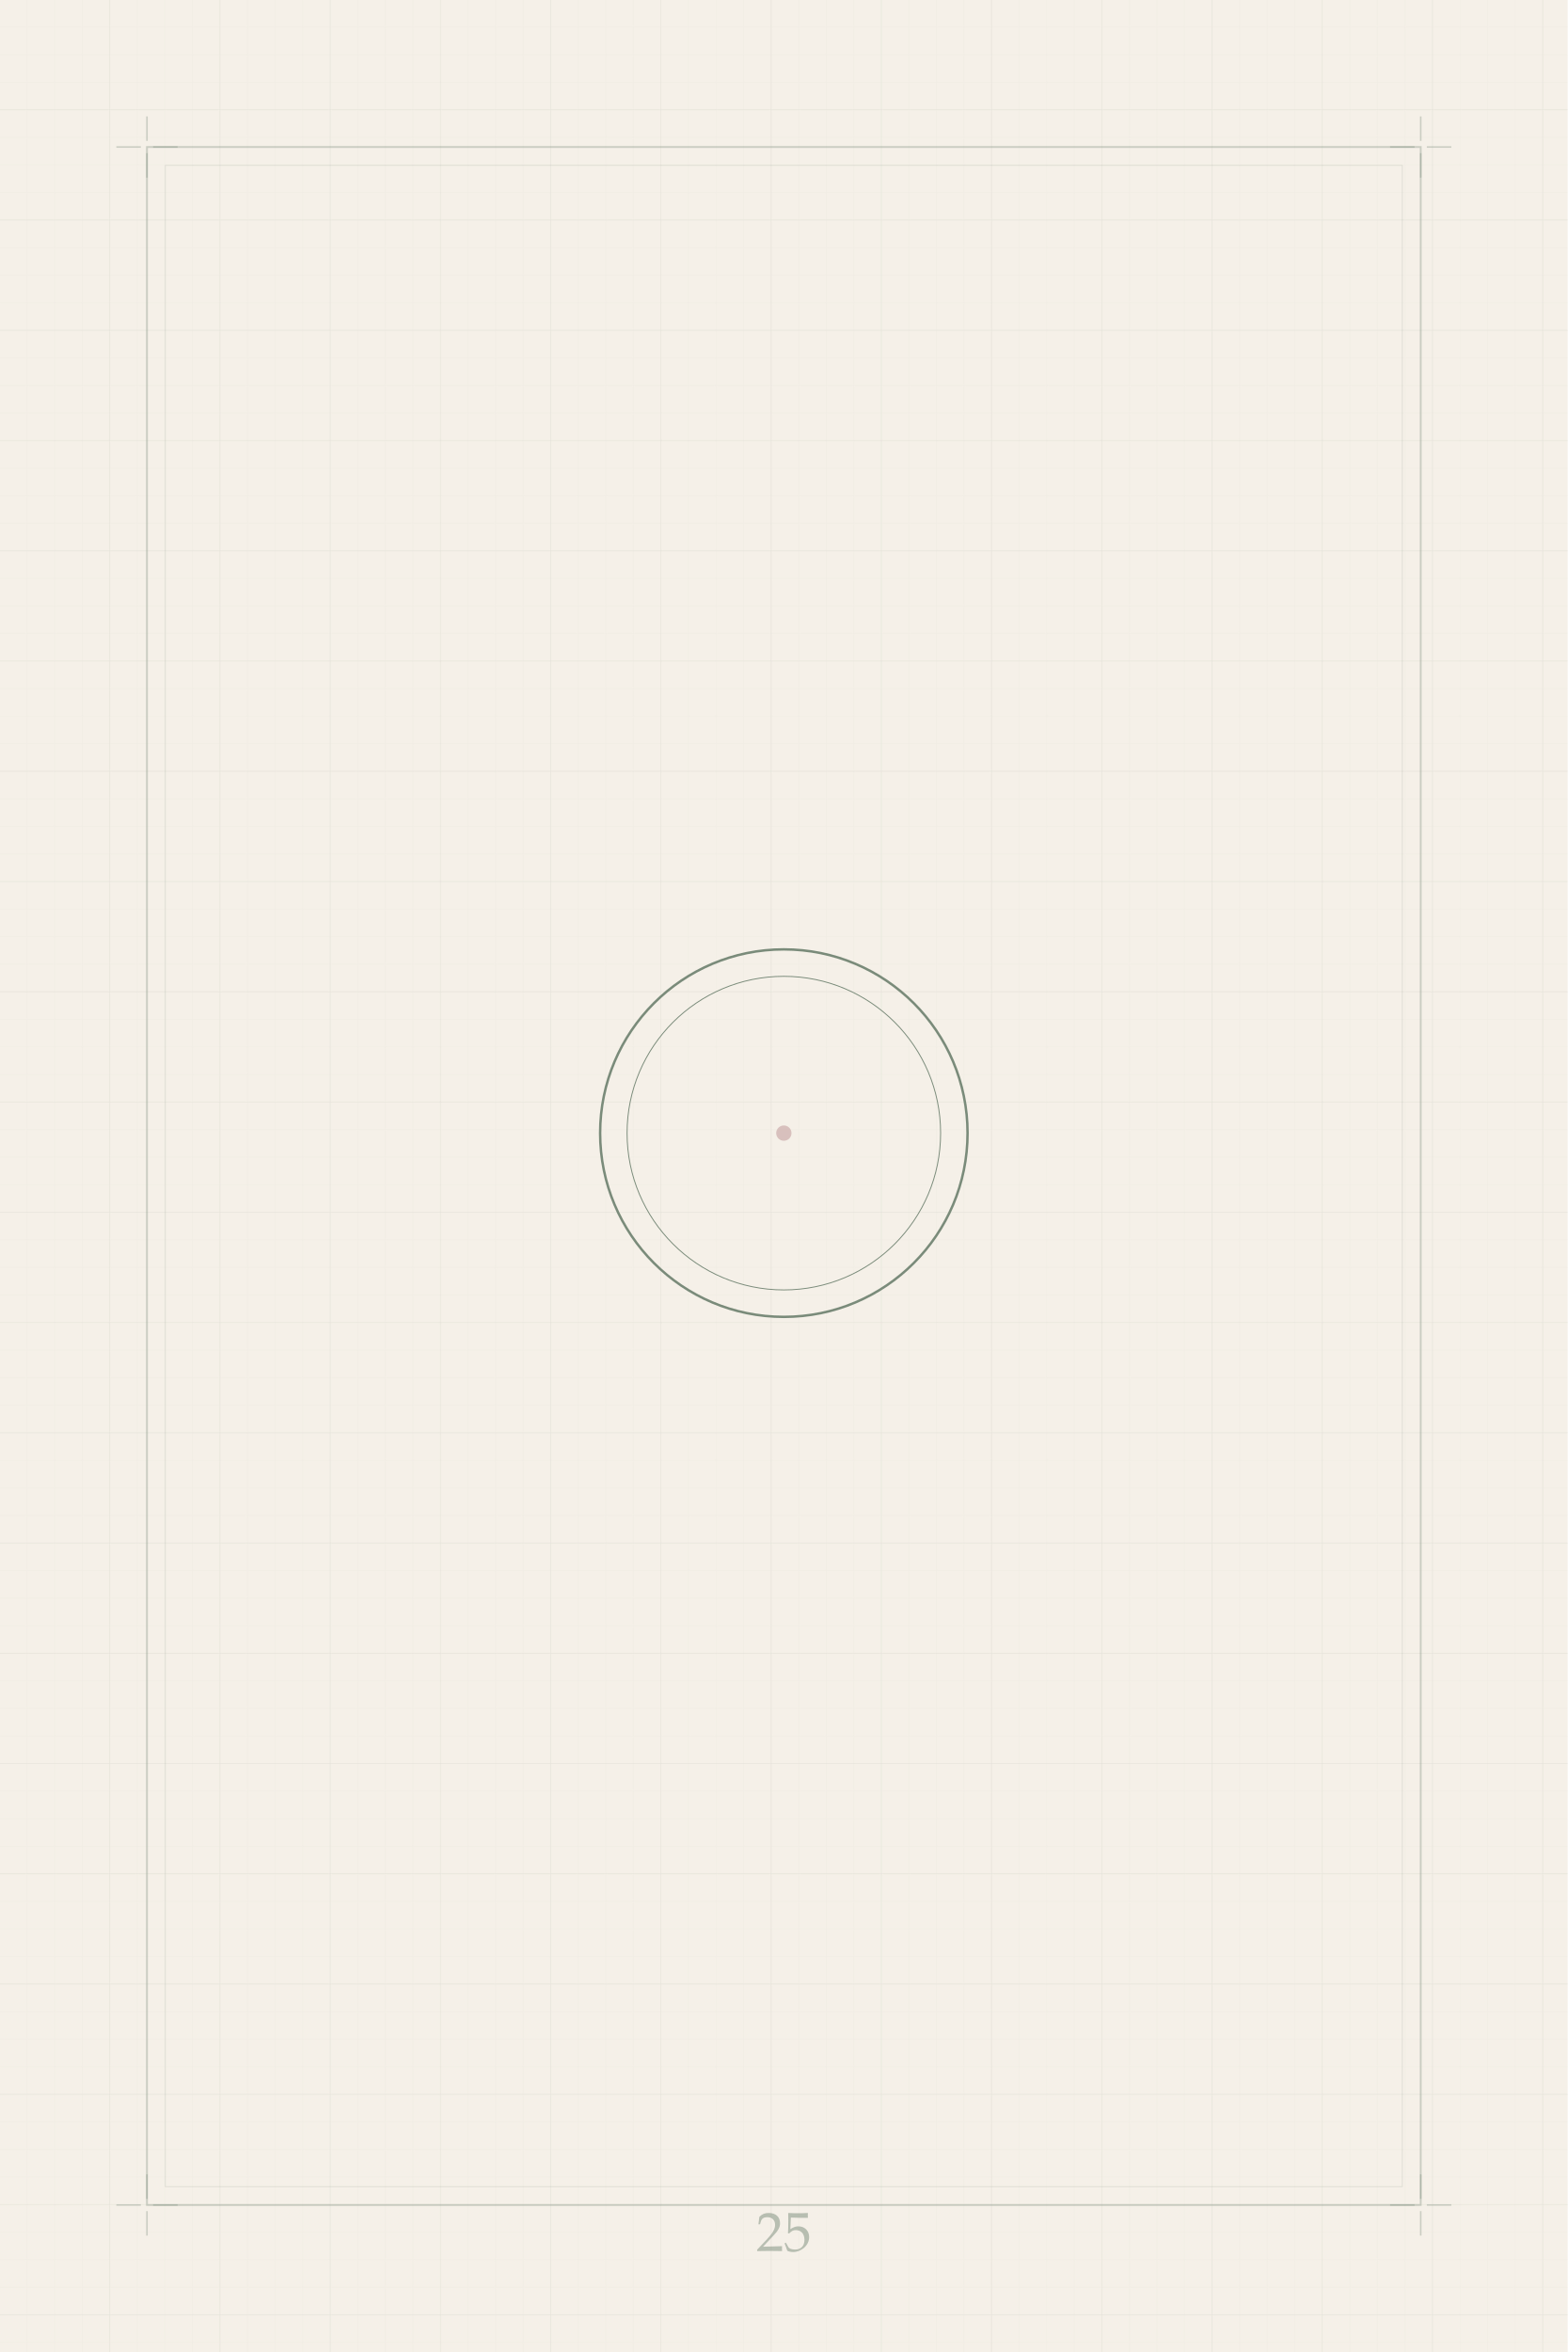
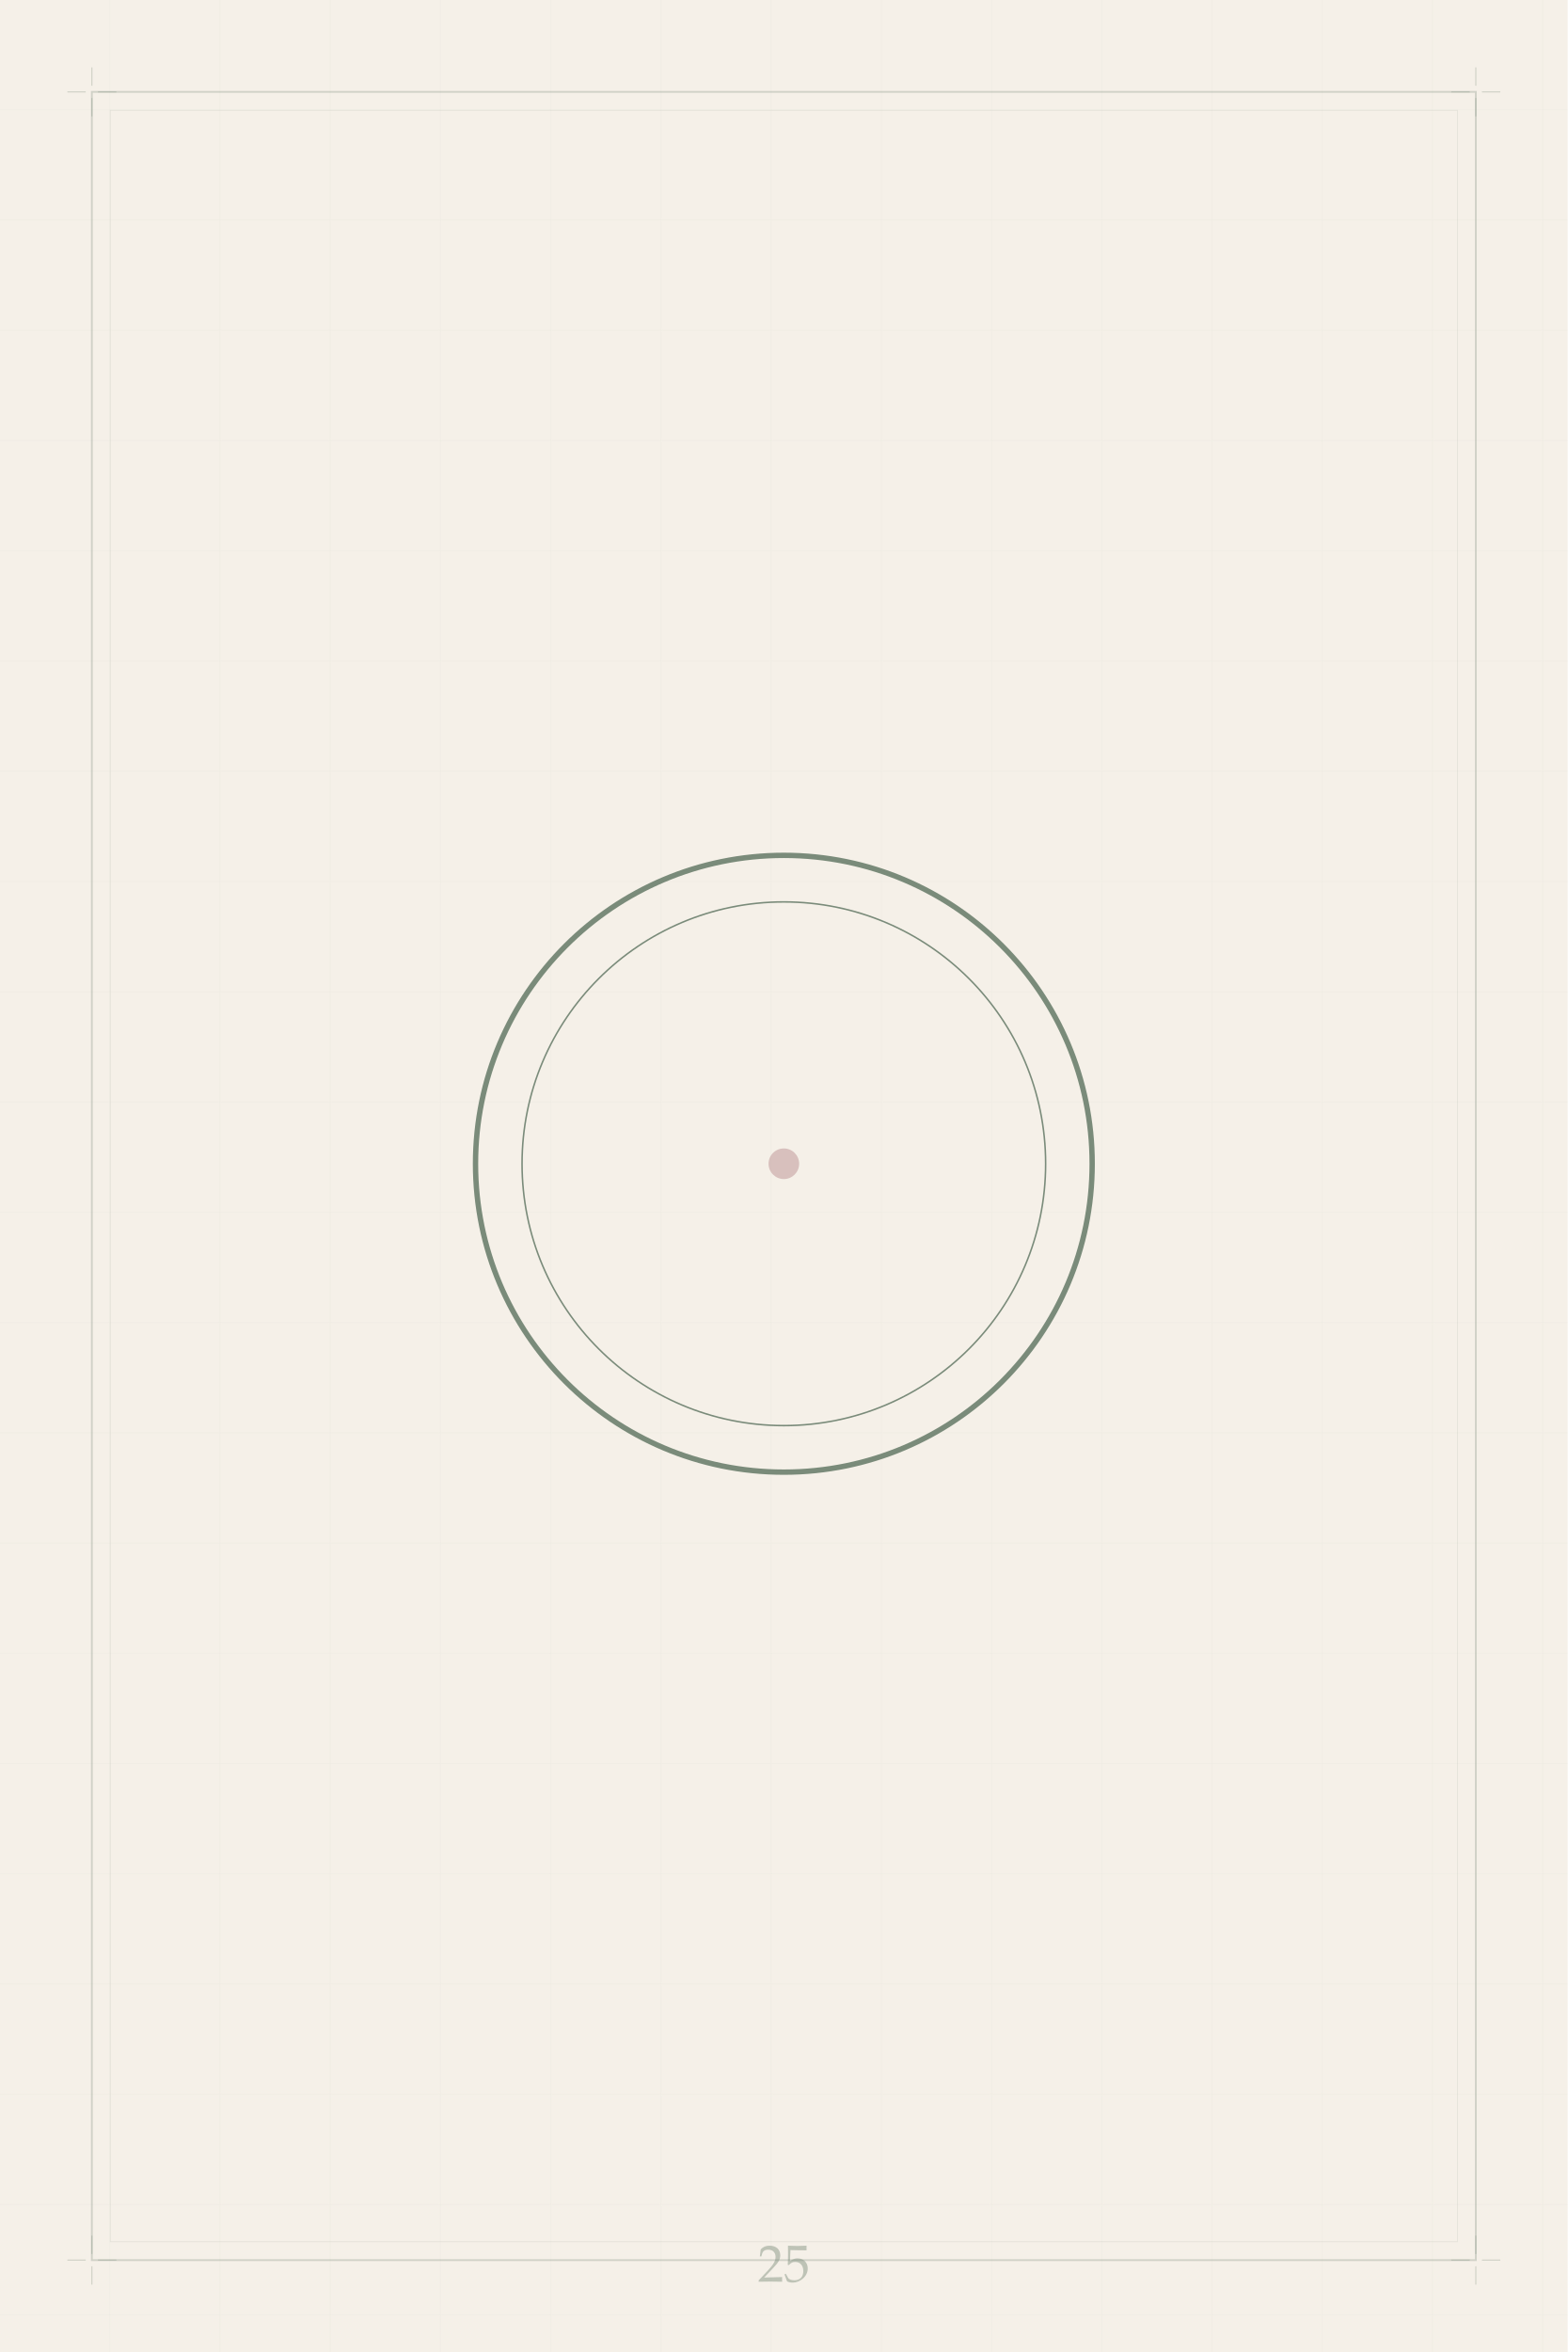
<svg xmlns="http://www.w3.org/2000/svg" viewBox="0 0 1024 1536">
  <defs>
    <pattern id="g" width="72" height="72" patternUnits="userSpaceOnUse">
-       <path d="M72 0L72 72M0 72L72 72" fill="none" stroke="#7A8B7A" stroke-width="0.6" opacity=".12" />
-     </pattern>
-     <pattern id="sg" width="18" height="18" patternUnits="userSpaceOnUse">
-       <path d="M18 0L18 18M0 18L18 18" fill="none" stroke="#7A8B7A" stroke-width="0.4" opacity=".06" />
+       <path d="M72 0L72 72M0 72L72 72" fill="none" stroke="#7A8B7A" stroke-width="0.4" opacity=".08" />
    </pattern>
  </defs>
  <rect width="1024" height="1536" fill="#F5F0E8" />
-   <rect width="1024" height="1536" fill="url(#sg)" />
  <rect width="1024" height="1536" fill="url(#g)" />
-   <rect x="96" y="96" width="832" height="1344" fill="none" stroke="#7A8B7A" stroke-width="1.2" opacity=".35" />
-   <rect x="108" y="108" width="808" height="1320" fill="none" stroke="#7A8B7A" stroke-width="0.6" opacity=".18" />
-   <g stroke="#7A8B7A" stroke-width="1" opacity=".35">
-     <line x1="76" y1="96" x2="92" y2="96" />
-     <line x1="100" y1="96" x2="116" y2="96" />
-     <line x1="96" y1="76" x2="96" y2="92" />
-     <line x1="96" y1="100" x2="96" y2="116" />
-     <line x1="908" y1="96" x2="924" y2="96" />
-     <line x1="932" y1="96" x2="948" y2="96" />
-     <line x1="928" y1="76" x2="928" y2="92" />
-     <line x1="928" y1="100" x2="928" y2="116" />
-     <line x1="76" y1="1440" x2="92" y2="1440" />
-     <line x1="100" y1="1440" x2="116" y2="1440" />
-     <line x1="96" y1="1420" x2="96" y2="1436" />
-     <line x1="96" y1="1444" x2="96" y2="1460" />
-     <line x1="908" y1="1440" x2="924" y2="1440" />
-     <line x1="932" y1="1440" x2="948" y2="1440" />
-     <line x1="928" y1="1420" x2="928" y2="1436" />
-     <line x1="928" y1="1444" x2="928" y2="1460" />
+   <rect x="60" y="60" width="904" height="1416" fill="none" stroke="#7A8B7A" stroke-width="1.2" opacity=".3" />
+   <rect x="72" y="72" width="880" height="1392" fill="none" stroke="#7A8B7A" stroke-width="0.5" opacity=".15" />
+   <g stroke="#7A8B7A" stroke-width="0.8" opacity=".28">
+     <line x1="44" y1="60" x2="56" y2="60" />
+     <line x1="64" y1="60" x2="76" y2="60" />
+     <line x1="60" y1="44" x2="60" y2="56" />
+     <line x1="60" y1="64" x2="60" y2="76" />
+     <line x1="948" y1="60" x2="960" y2="60" />
+     <line x1="968" y1="60" x2="980" y2="60" />
+     <line x1="964" y1="44" x2="964" y2="56" />
+     <line x1="964" y1="64" x2="964" y2="76" />
+     <line x1="44" y1="1476" x2="56" y2="1476" />
+     <line x1="64" y1="1476" x2="76" y2="1476" />
+     <line x1="60" y1="1460" x2="60" y2="1472" />
+     <line x1="60" y1="1480" x2="60" y2="1492" />
+     <line x1="948" y1="1476" x2="960" y2="1476" />
+     <line x1="968" y1="1476" x2="980" y2="1476" />
+     <line x1="964" y1="1460" x2="964" y2="1472" />
+     <line x1="964" y1="1480" x2="964" y2="1492" />
  </g>
-   <circle cx="512" cy="740" r="120" fill="none" stroke="#7A8B7A" stroke-width="1.6" />
-   <circle cx="512" cy="740" r="102.4" fill="none" stroke="#7A8B7A" stroke-width="0.6" />
-   <circle cx="512" cy="740" r="5" fill="#C4A0A099" />
-   <text x="512" y="1470" text-anchor="middle" font-family="Georgia, Palatino Linotype, Palatino, Book Antiqua, serif" font-size="36" fill="#7A8B7A" opacity=".5">25</text>
+   <circle cx="512" cy="760" r="201.4" fill="none" stroke="#7A8B7A" stroke-width="3.5" />
+   <circle cx="512" cy="760" r="171" fill="none" stroke="#7A8B7A" stroke-width="1" />
+   <circle cx="512" cy="760" r="10" fill="#C4A0A099" />
+   <text x="512" y="1490" text-anchor="middle" font-family="Georgia, Palatino Linotype, Palatino, Book Antiqua, serif" font-size="34" fill="#7A8B7A" opacity=".45">25</text>
</svg>
